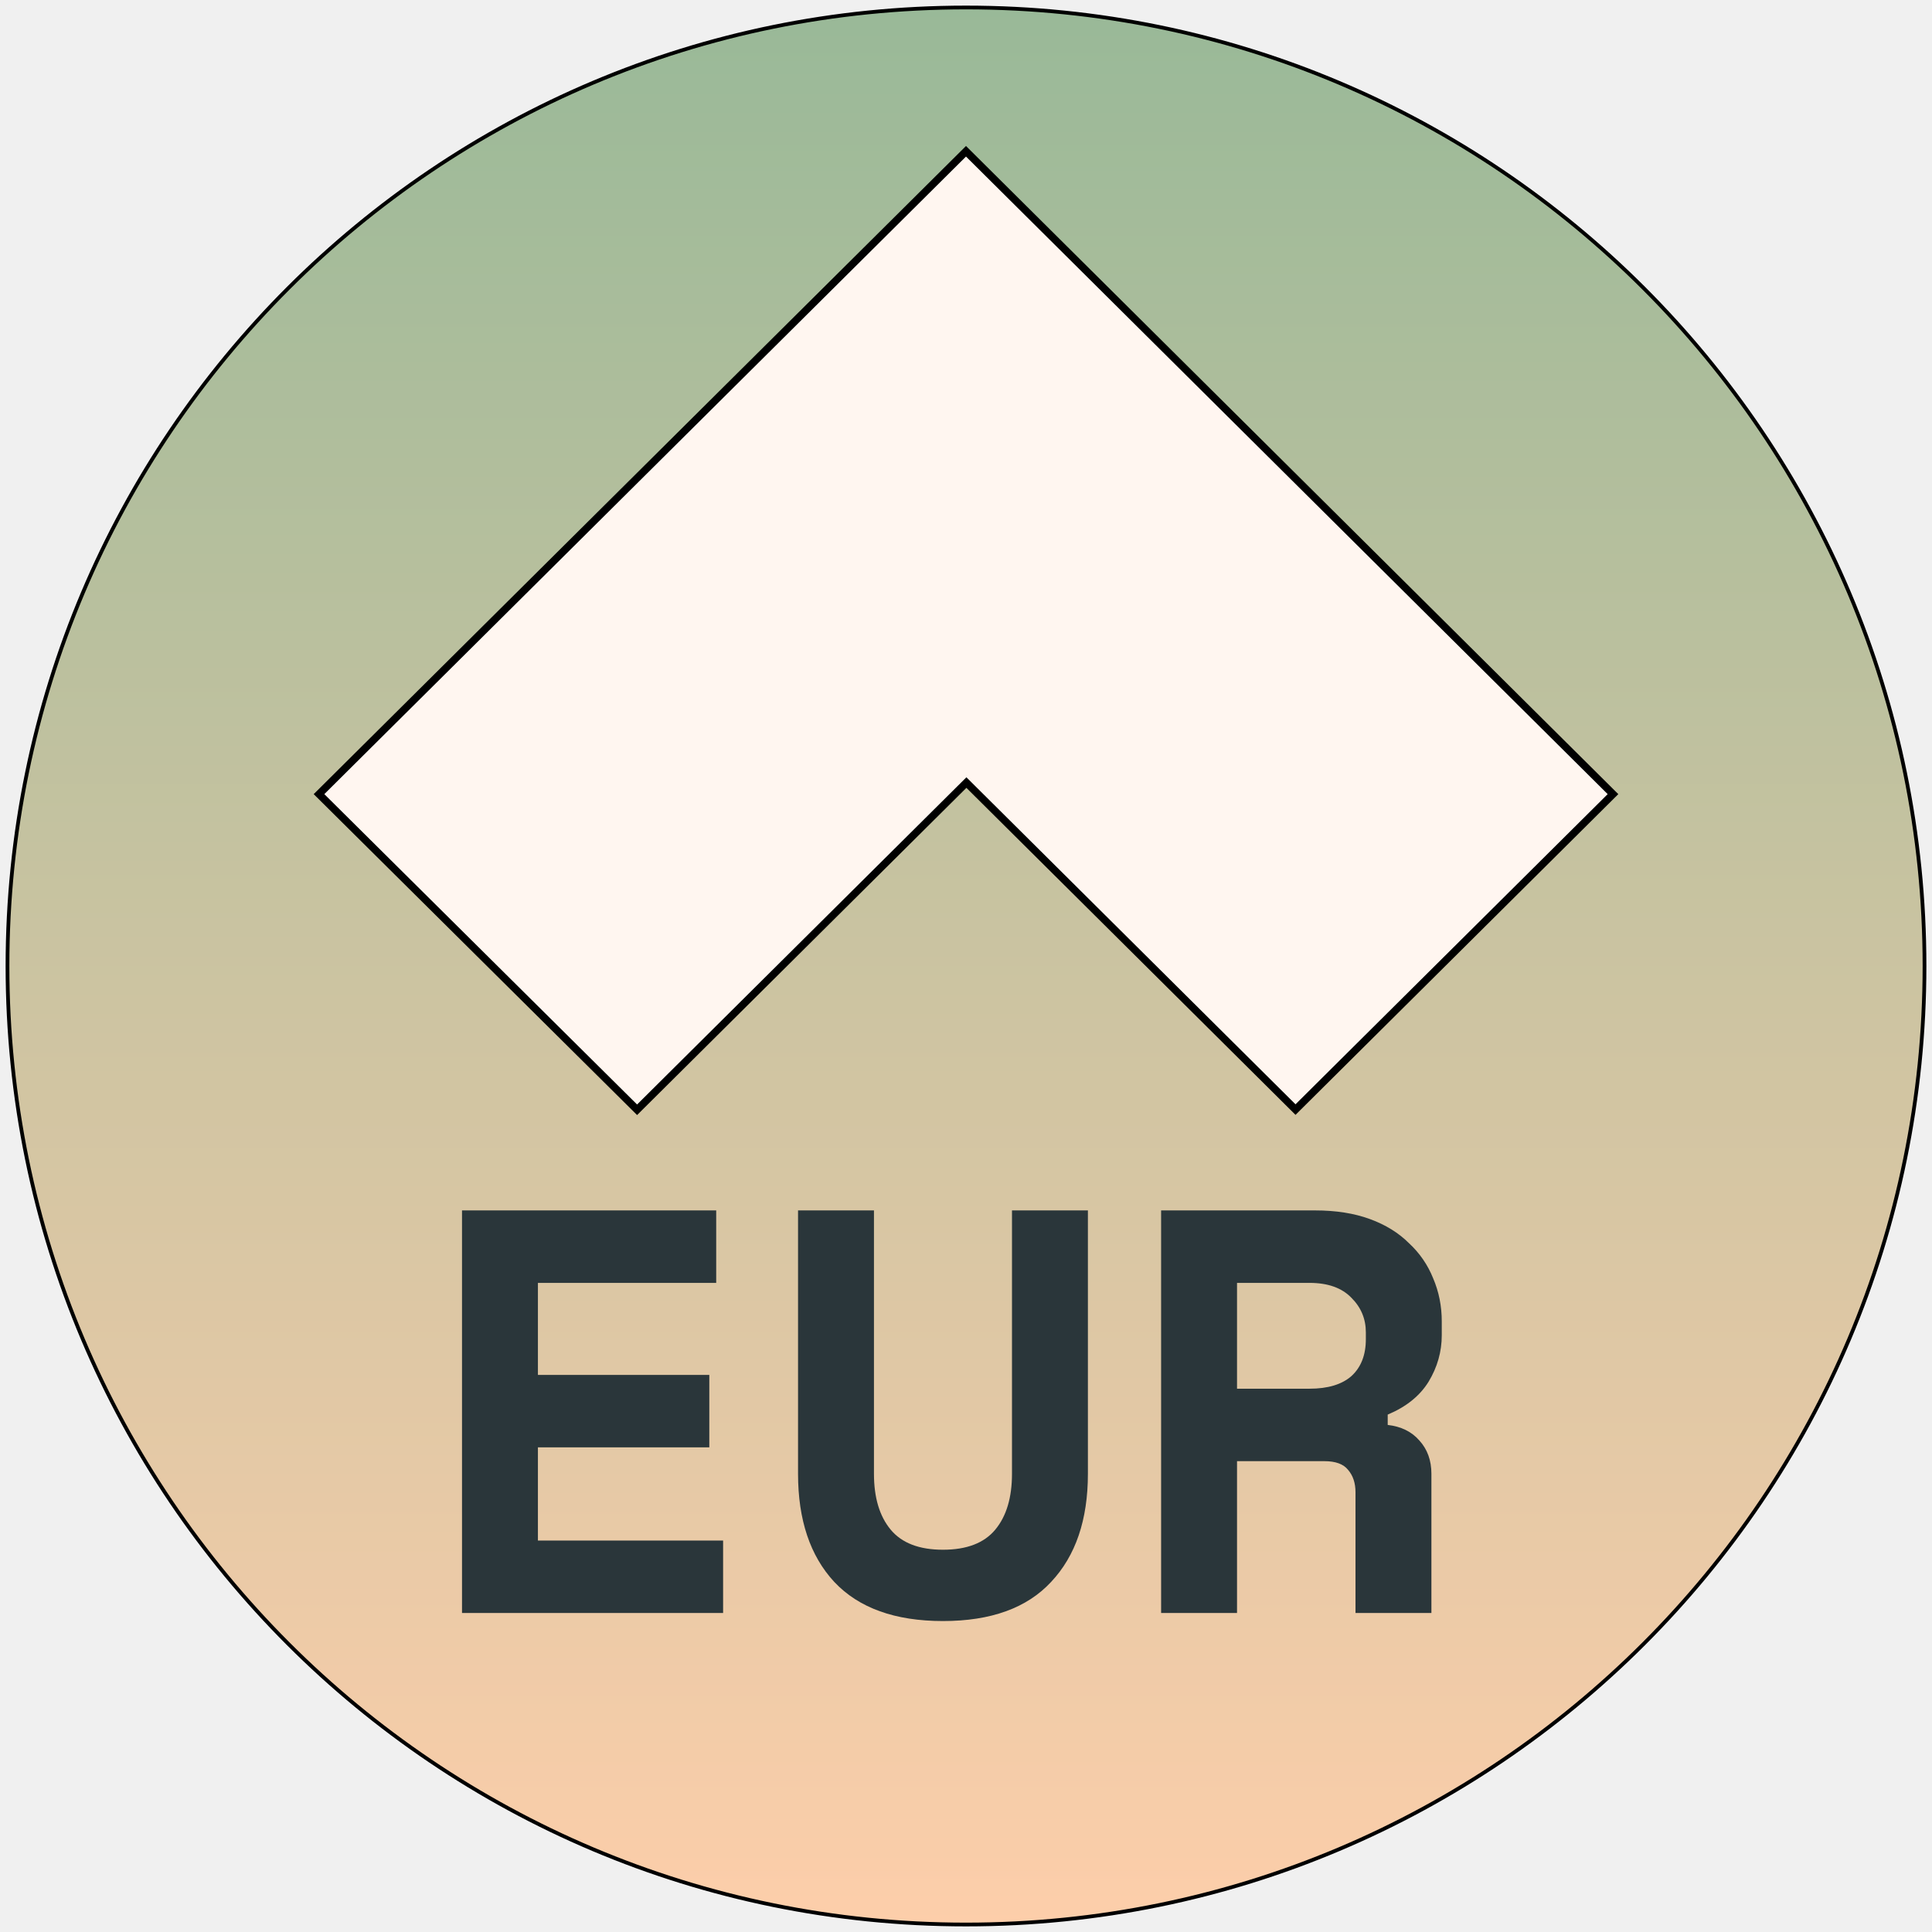
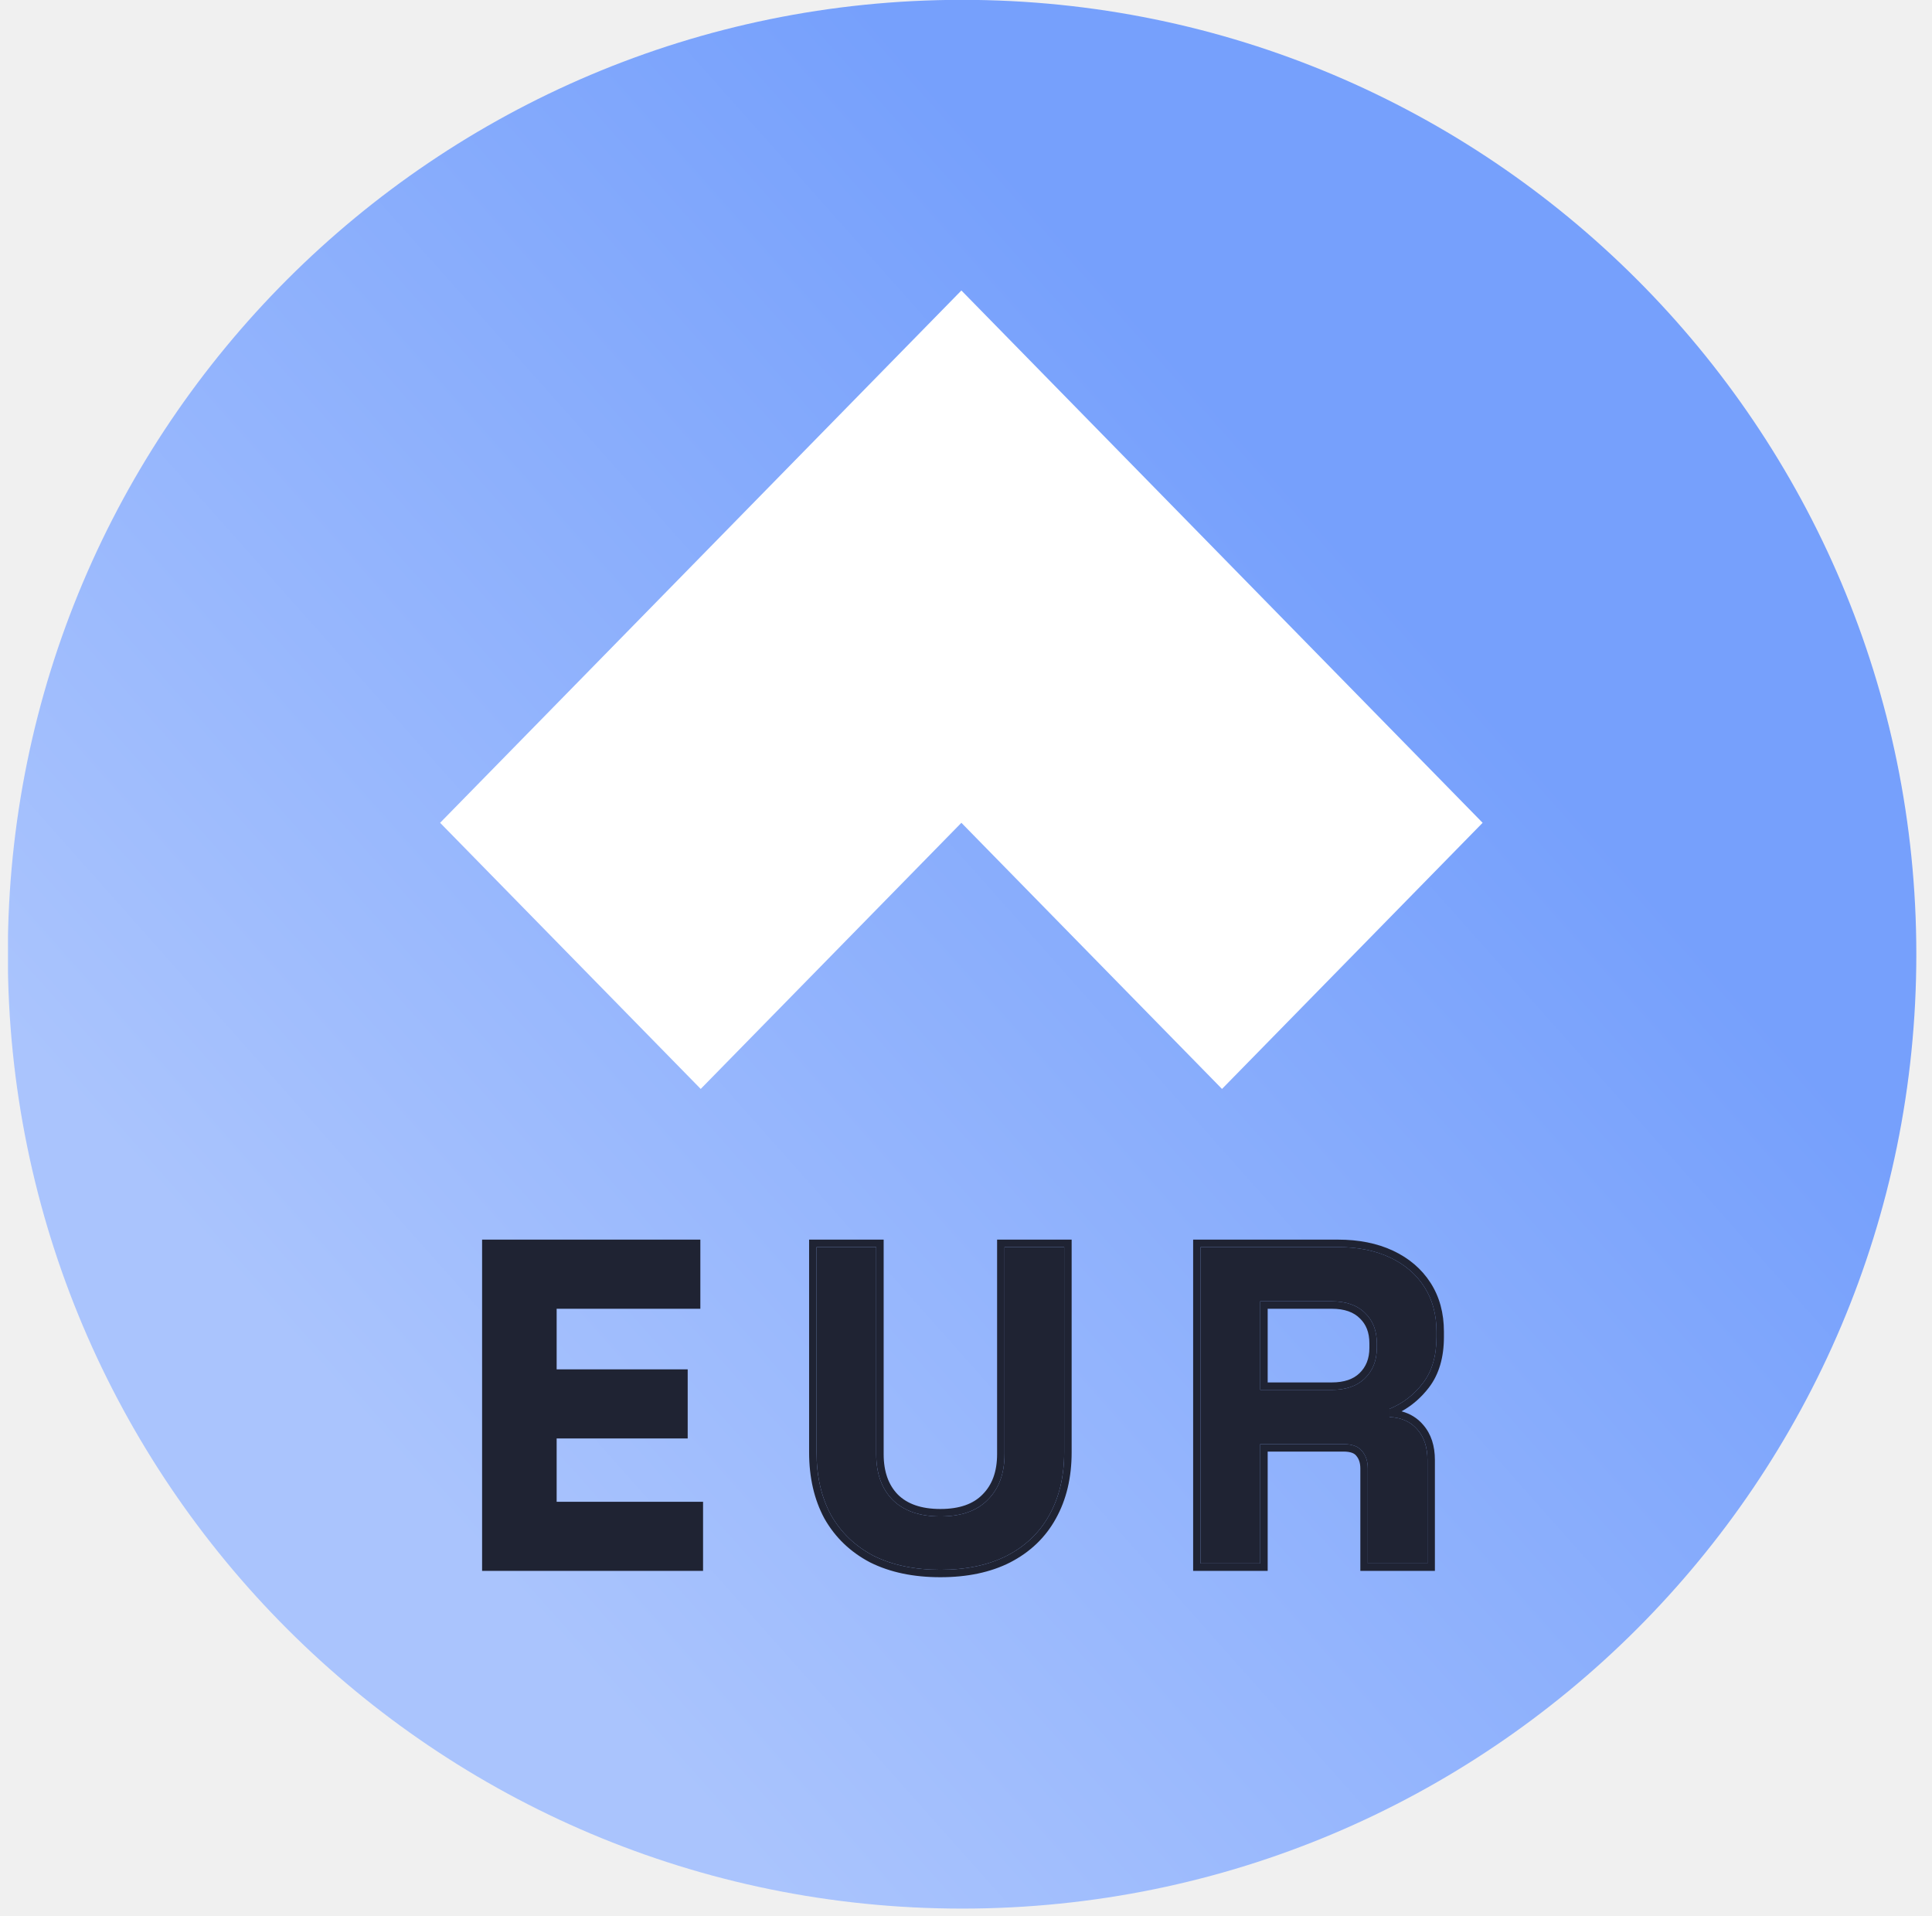
- <svg xmlns="http://www.w3.org/2000/svg" width="258" height="258" viewBox="0 0 258 258" fill="none">
-   <path d="M129 257c70.692 0 128-57.308 128-128C257 58.308 199.692 1 129 1 58.308 1 1 58.307 1 129c0 70.692 57.307 128 128 128Z" fill="url(#a)" stroke="#000" stroke-width=".5" />
-   <path d="M42.6 106.049 129 20.2l86.4 85.849-42.396 42.125-43.173-42.898-.776-.771-.778.771-43.2 42.924L42.6 106.049Z" fill="#FFF6F0" stroke="#000" />
-   <path d="M61.697 161.64h33.945v9.677H71.834v12.288h22.887v9.676H71.834v12.442h24.73v9.677H61.697v-53.76Zm83.582 0v35.174c0 6.144-1.639 10.957-4.916 14.439-3.225 3.481-8.038 5.222-14.438 5.222s-11.238-1.741-14.515-5.222c-3.226-3.482-4.839-8.295-4.839-14.439V161.64h10.138v35.174c0 3.175.742 5.658 2.227 7.45 1.485 1.792 3.815 2.688 6.989 2.688s5.504-.896 6.989-2.688c1.485-1.792 2.227-4.275 2.227-7.45V161.64h10.138Zm45.872 53.76h-10.137v-16.128c0-1.229-.333-2.227-.999-2.995-.614-.768-1.664-1.152-3.148-1.152h-11.674V215.4h-10.138v-53.76h20.583c2.765 0 5.197.384 7.296 1.152 2.099.768 3.84 1.843 5.222 3.225a12.827 12.827 0 0 1 3.226 4.685c.768 1.792 1.152 3.712 1.152 5.76v1.843c0 2.202-.589 4.276-1.767 6.221-1.177 1.895-2.995 3.354-5.452 4.378v1.382c1.792.205 3.2.896 4.224 2.074 1.075 1.177 1.612 2.662 1.612 4.454V215.4Zm-25.958-29.952h9.677c2.457 0 4.326-.563 5.606-1.69 1.28-1.177 1.92-2.816 1.92-4.915v-.922c0-1.792-.64-3.328-1.92-4.608-1.28-1.331-3.149-1.996-5.606-1.996h-9.677v14.131Z" fill="#2A363A" />
+ <svg xmlns="http://www.w3.org/2000/svg" width="116" height="115" viewBox="0 0 116 115" fill="none">
+   <g clip-path="url(#clip0_6664_290608)">
+     <circle cx="57.764" cy="57.286" r="57.295" fill="url(#paint0_linear_6664_290608)" />
+     <path d="M89.019 49.396L57.723 17.439L26.425 49.396L42.072 65.373L57.723 49.396L73.371 65.373L89.019 49.396Z" fill="white" />
+     <path d="M56.462 94.24C54.906 94.24 53.568 93.96 52.446 93.399C51.343 92.82 50.493 92.006 49.896 90.957C49.317 89.89 49.027 88.633 49.027 87.186V74.867H52.609V87.294C52.609 88.452 52.935 89.365 53.586 90.034C54.255 90.704 55.214 91.038 56.462 91.038C57.71 91.038 58.66 90.704 59.311 90.034C59.98 89.365 60.315 88.452 60.315 87.294V74.867H63.896V87.186C63.896 88.633 63.598 89.89 63.001 90.957C62.422 92.006 61.572 92.82 60.45 93.399C59.347 93.96 58.017 94.24 56.462 94.24Z" fill="#1F2333" />
+     <path d="M72.085 93.86V74.867H80.333C81.527 74.867 82.567 75.075 83.454 75.491C84.34 75.907 85.028 76.495 85.516 77.255C86.004 78.014 86.249 78.91 86.249 79.941V80.266C86.249 81.406 85.977 82.329 85.434 83.034C84.892 83.74 84.222 84.255 83.427 84.581V85.069C84.15 85.105 84.711 85.359 85.109 85.829C85.507 86.281 85.706 86.887 85.706 87.647V93.86H82.124V88.162C82.124 87.728 82.007 87.375 81.772 87.104C81.554 86.833 81.184 86.697 80.659 86.697H75.666V93.86H72.085ZM75.666 83.441H79.954C80.804 83.441 81.464 83.215 81.934 82.763C82.423 82.292 82.667 81.677 82.667 80.918V80.646C82.667 79.887 82.432 79.281 81.961 78.828C81.491 78.358 80.822 78.123 79.954 78.123H75.666V83.441Z" fill="#1F2333" />
+     <path fill-rule="evenodd" clip-rule="evenodd" d="M28.946 94.307V74.42H42.05V78.57H33.422V82.207H41.29V86.357H33.422V90.157H42.213V94.307H28.946ZM52.242 93.797L52.238 93.795C51.062 93.178 50.148 92.304 49.507 91.178L49.505 91.174L49.502 91.17C48.882 90.026 48.58 88.693 48.58 87.186V74.42H53.056V87.294C53.056 88.363 53.354 89.154 53.904 89.721C54.465 90.28 55.294 90.591 56.462 90.591C57.631 90.591 58.449 90.279 58.99 89.723L58.995 89.718C59.562 89.151 59.867 88.361 59.867 87.294V74.42H64.343V87.186C64.343 88.694 64.032 90.029 63.392 91.174C62.768 92.304 61.851 93.179 60.655 93.796L60.653 93.798C59.473 94.397 58.07 94.687 56.462 94.687C54.853 94.687 53.443 94.397 52.246 93.799L52.242 93.797ZM63.001 90.957C63.598 89.89 63.896 88.633 63.896 87.186V74.867H60.315V87.294C60.315 88.452 59.98 89.365 59.311 90.034C58.66 90.704 57.71 91.038 56.462 91.038C55.214 91.038 54.255 90.704 53.586 90.034C52.935 89.365 52.609 88.452 52.609 87.294V74.867H49.027V87.186C49.027 88.633 49.317 89.89 49.896 90.957C50.493 92.006 51.343 92.82 52.446 93.399C53.568 93.96 54.906 94.24 56.462 94.24C58.017 94.24 59.347 93.96 60.45 93.399C61.572 92.82 62.422 92.006 63.001 90.957ZM71.638 94.307V74.42H80.333C81.579 74.42 82.686 74.637 83.644 75.086C84.599 75.535 85.354 76.177 85.892 77.013C86.433 77.855 86.695 78.837 86.695 79.941V80.266C86.695 81.477 86.406 82.504 85.789 83.307C85.329 83.904 84.783 84.379 84.151 84.729C84.665 84.866 85.103 85.131 85.447 85.537C85.932 86.09 86.153 86.809 86.153 87.647V94.307H81.677V88.162C81.677 87.812 81.584 87.571 81.433 87.397L81.428 87.39L81.422 87.383C81.326 87.263 81.118 87.144 80.659 87.144H76.113V94.307H71.638ZM75.666 86.697H80.659C81.184 86.697 81.554 86.833 81.772 87.104C82.007 87.375 82.124 87.728 82.124 88.162V93.86H85.706V87.647C85.706 86.887 85.507 86.281 85.109 85.829C84.711 85.359 84.15 85.105 83.427 85.069V84.581C84.222 84.255 84.892 83.74 85.434 83.034C85.977 82.329 86.249 81.406 86.249 80.266V79.941C86.249 78.91 86.004 78.014 85.516 77.255C85.028 76.495 84.34 75.907 83.454 75.491C82.567 75.075 81.527 74.867 80.333 74.867H72.085V93.86H75.666V86.697ZM81.648 79.148L81.645 79.145C81.282 78.781 80.741 78.57 79.953 78.57H76.113V82.994H79.953C80.724 82.994 81.26 82.791 81.624 82.441C82.014 82.065 82.22 81.572 82.22 80.918V80.646C82.22 79.987 82.019 79.505 81.651 79.151L81.648 79.148ZM81.934 82.763C81.464 83.215 80.804 83.441 79.954 83.441H75.666V78.123H79.954C80.822 78.123 81.491 78.358 81.961 78.828C82.432 79.281 82.667 79.887 82.667 80.646V80.918C82.667 81.677 82.423 82.292 81.934 82.763Z" fill="#1F2333" />
+   </g>
  <defs>
-     <linearGradient id="a" x1="129" y1="1" x2="129" y2="257" gradientUnits="userSpaceOnUse">
-       <stop stop-color="#99B998" />
-       <stop offset="1" stop-color="#FDCEAA" />
+     <linearGradient id="paint0_linear_6664_290608" x1="19.049" y1="92.008" x2="83.049" y2="35.087" gradientUnits="userSpaceOnUse">
+       <stop offset="0.073" stop-color="#AAC4FD" />
+       <stop offset="1" stop-color="#76A0FC" />
    </linearGradient>
+     <clipPath id="clip0_6664_290608">
+       <rect width="115" height="115" fill="white" transform="translate(0.47998 0.000305176)" />
+     </clipPath>
  </defs>
</svg>
